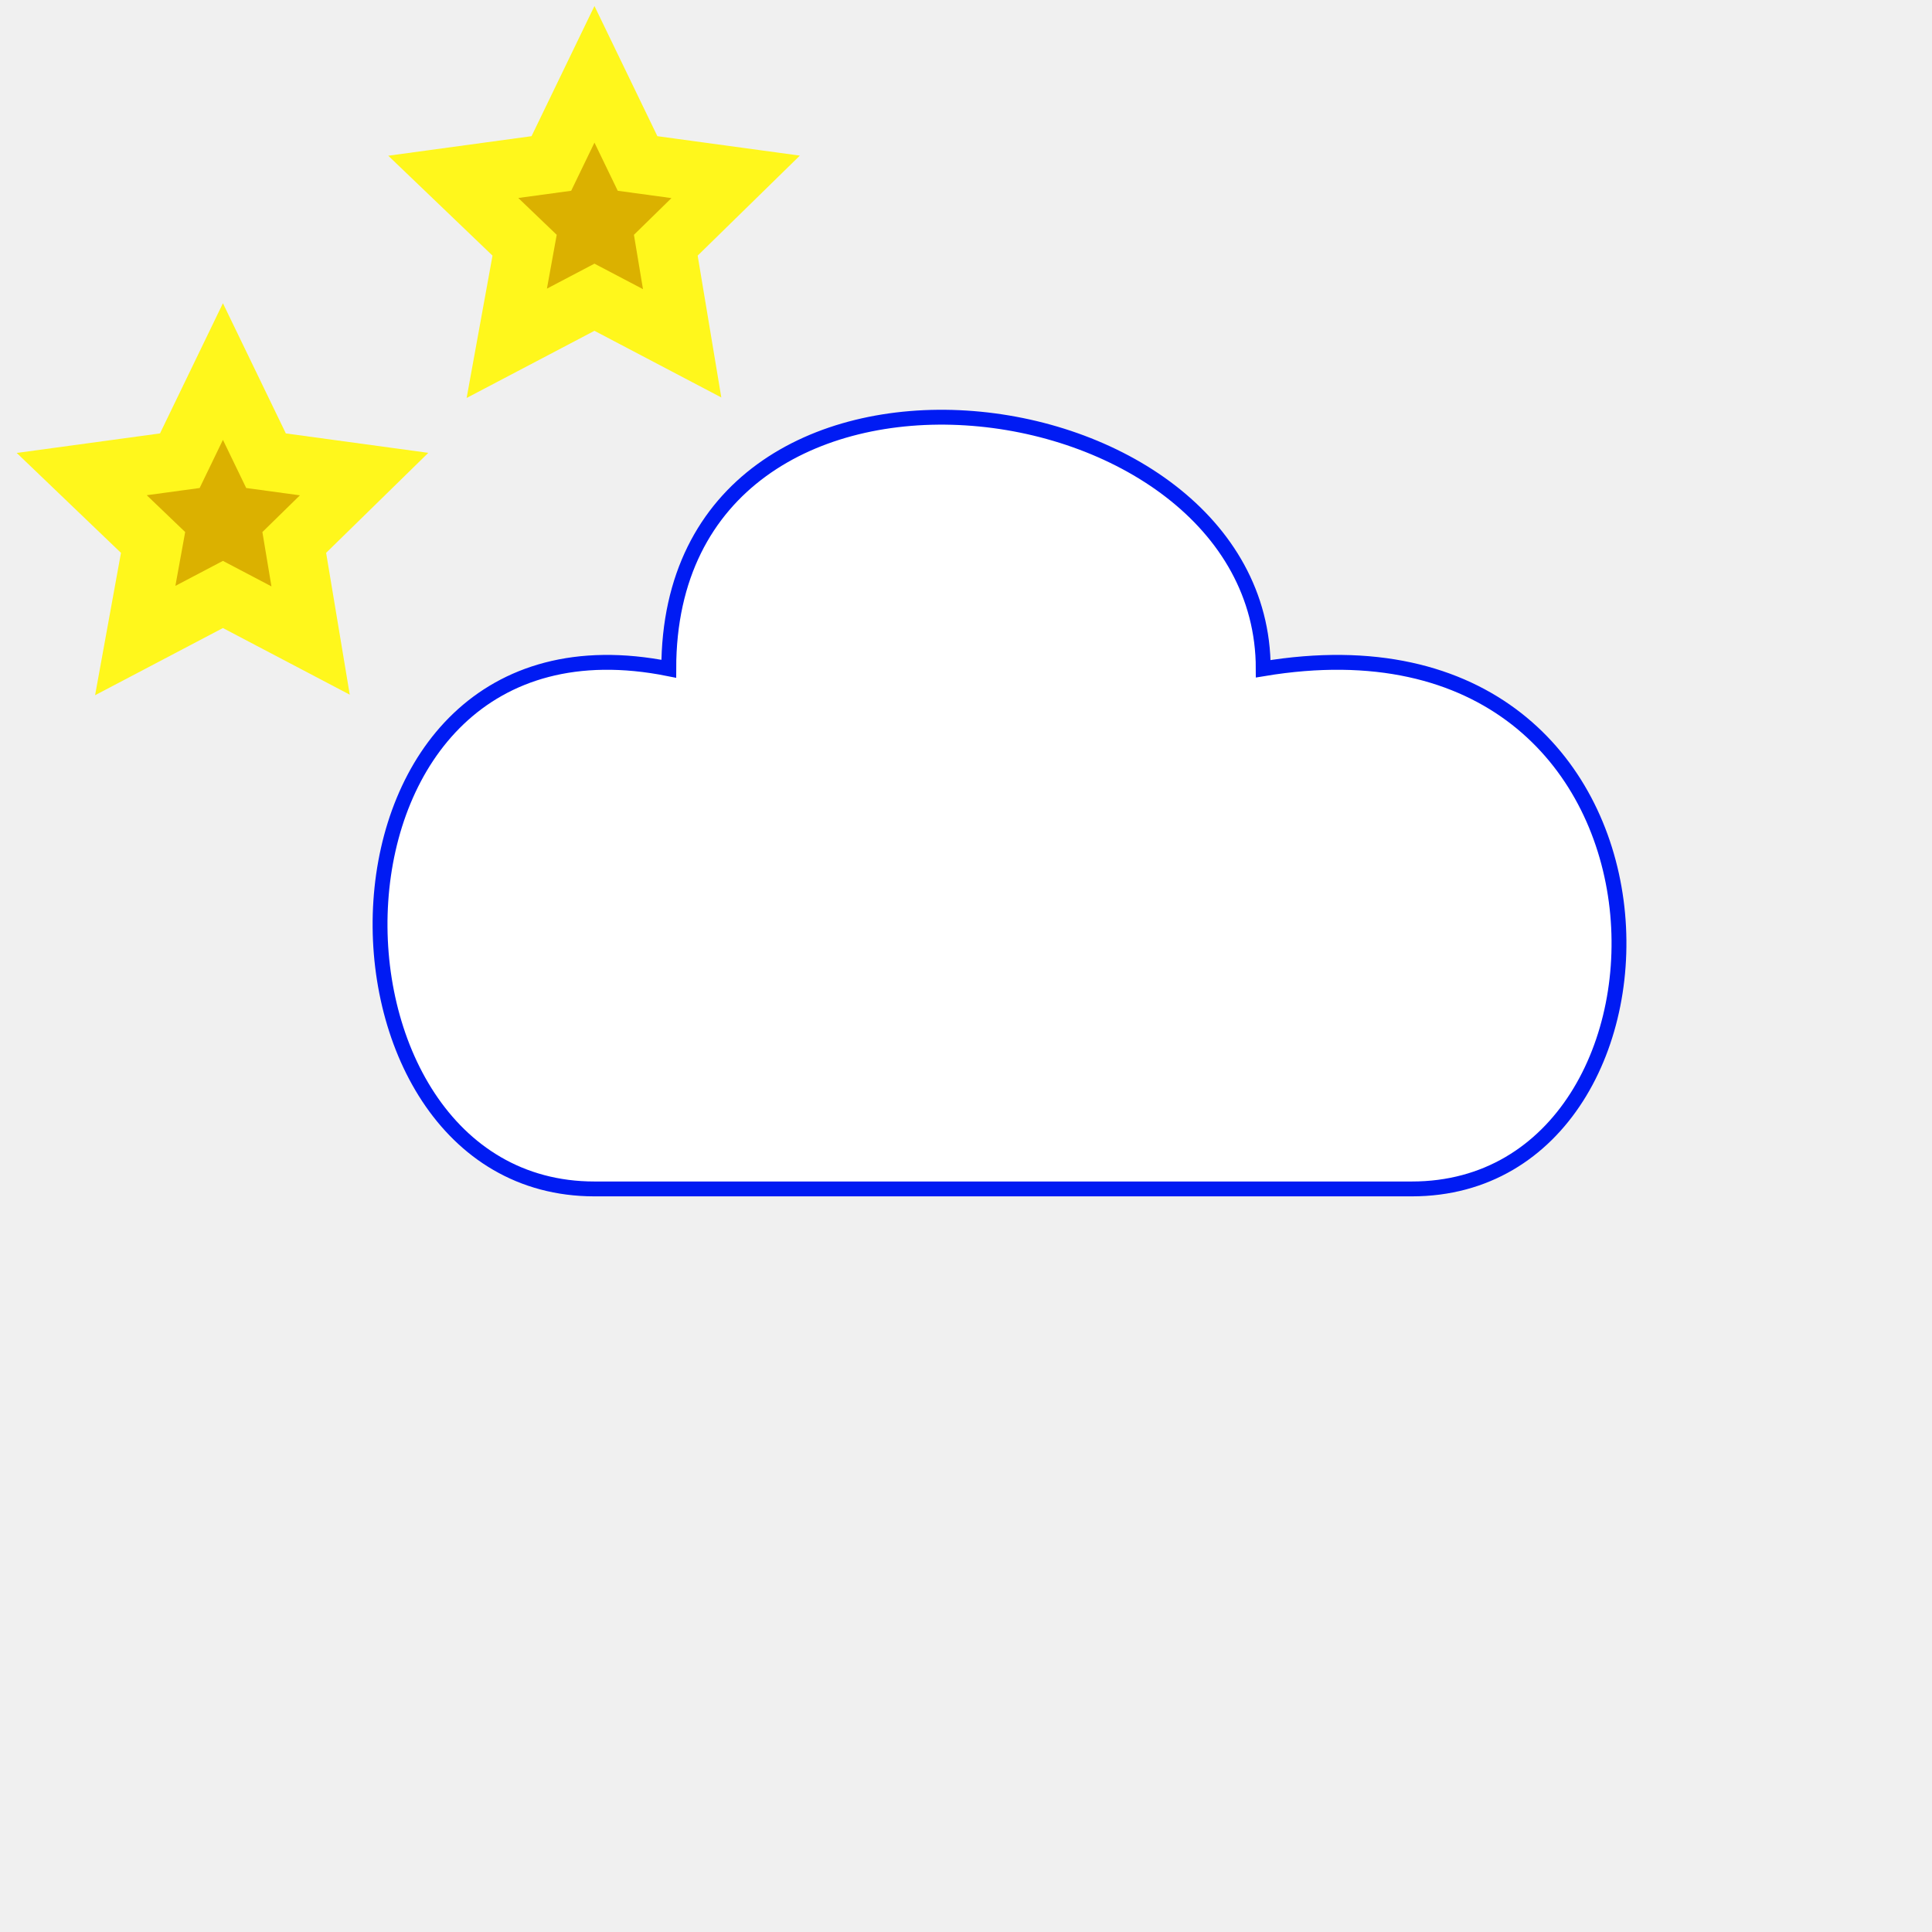
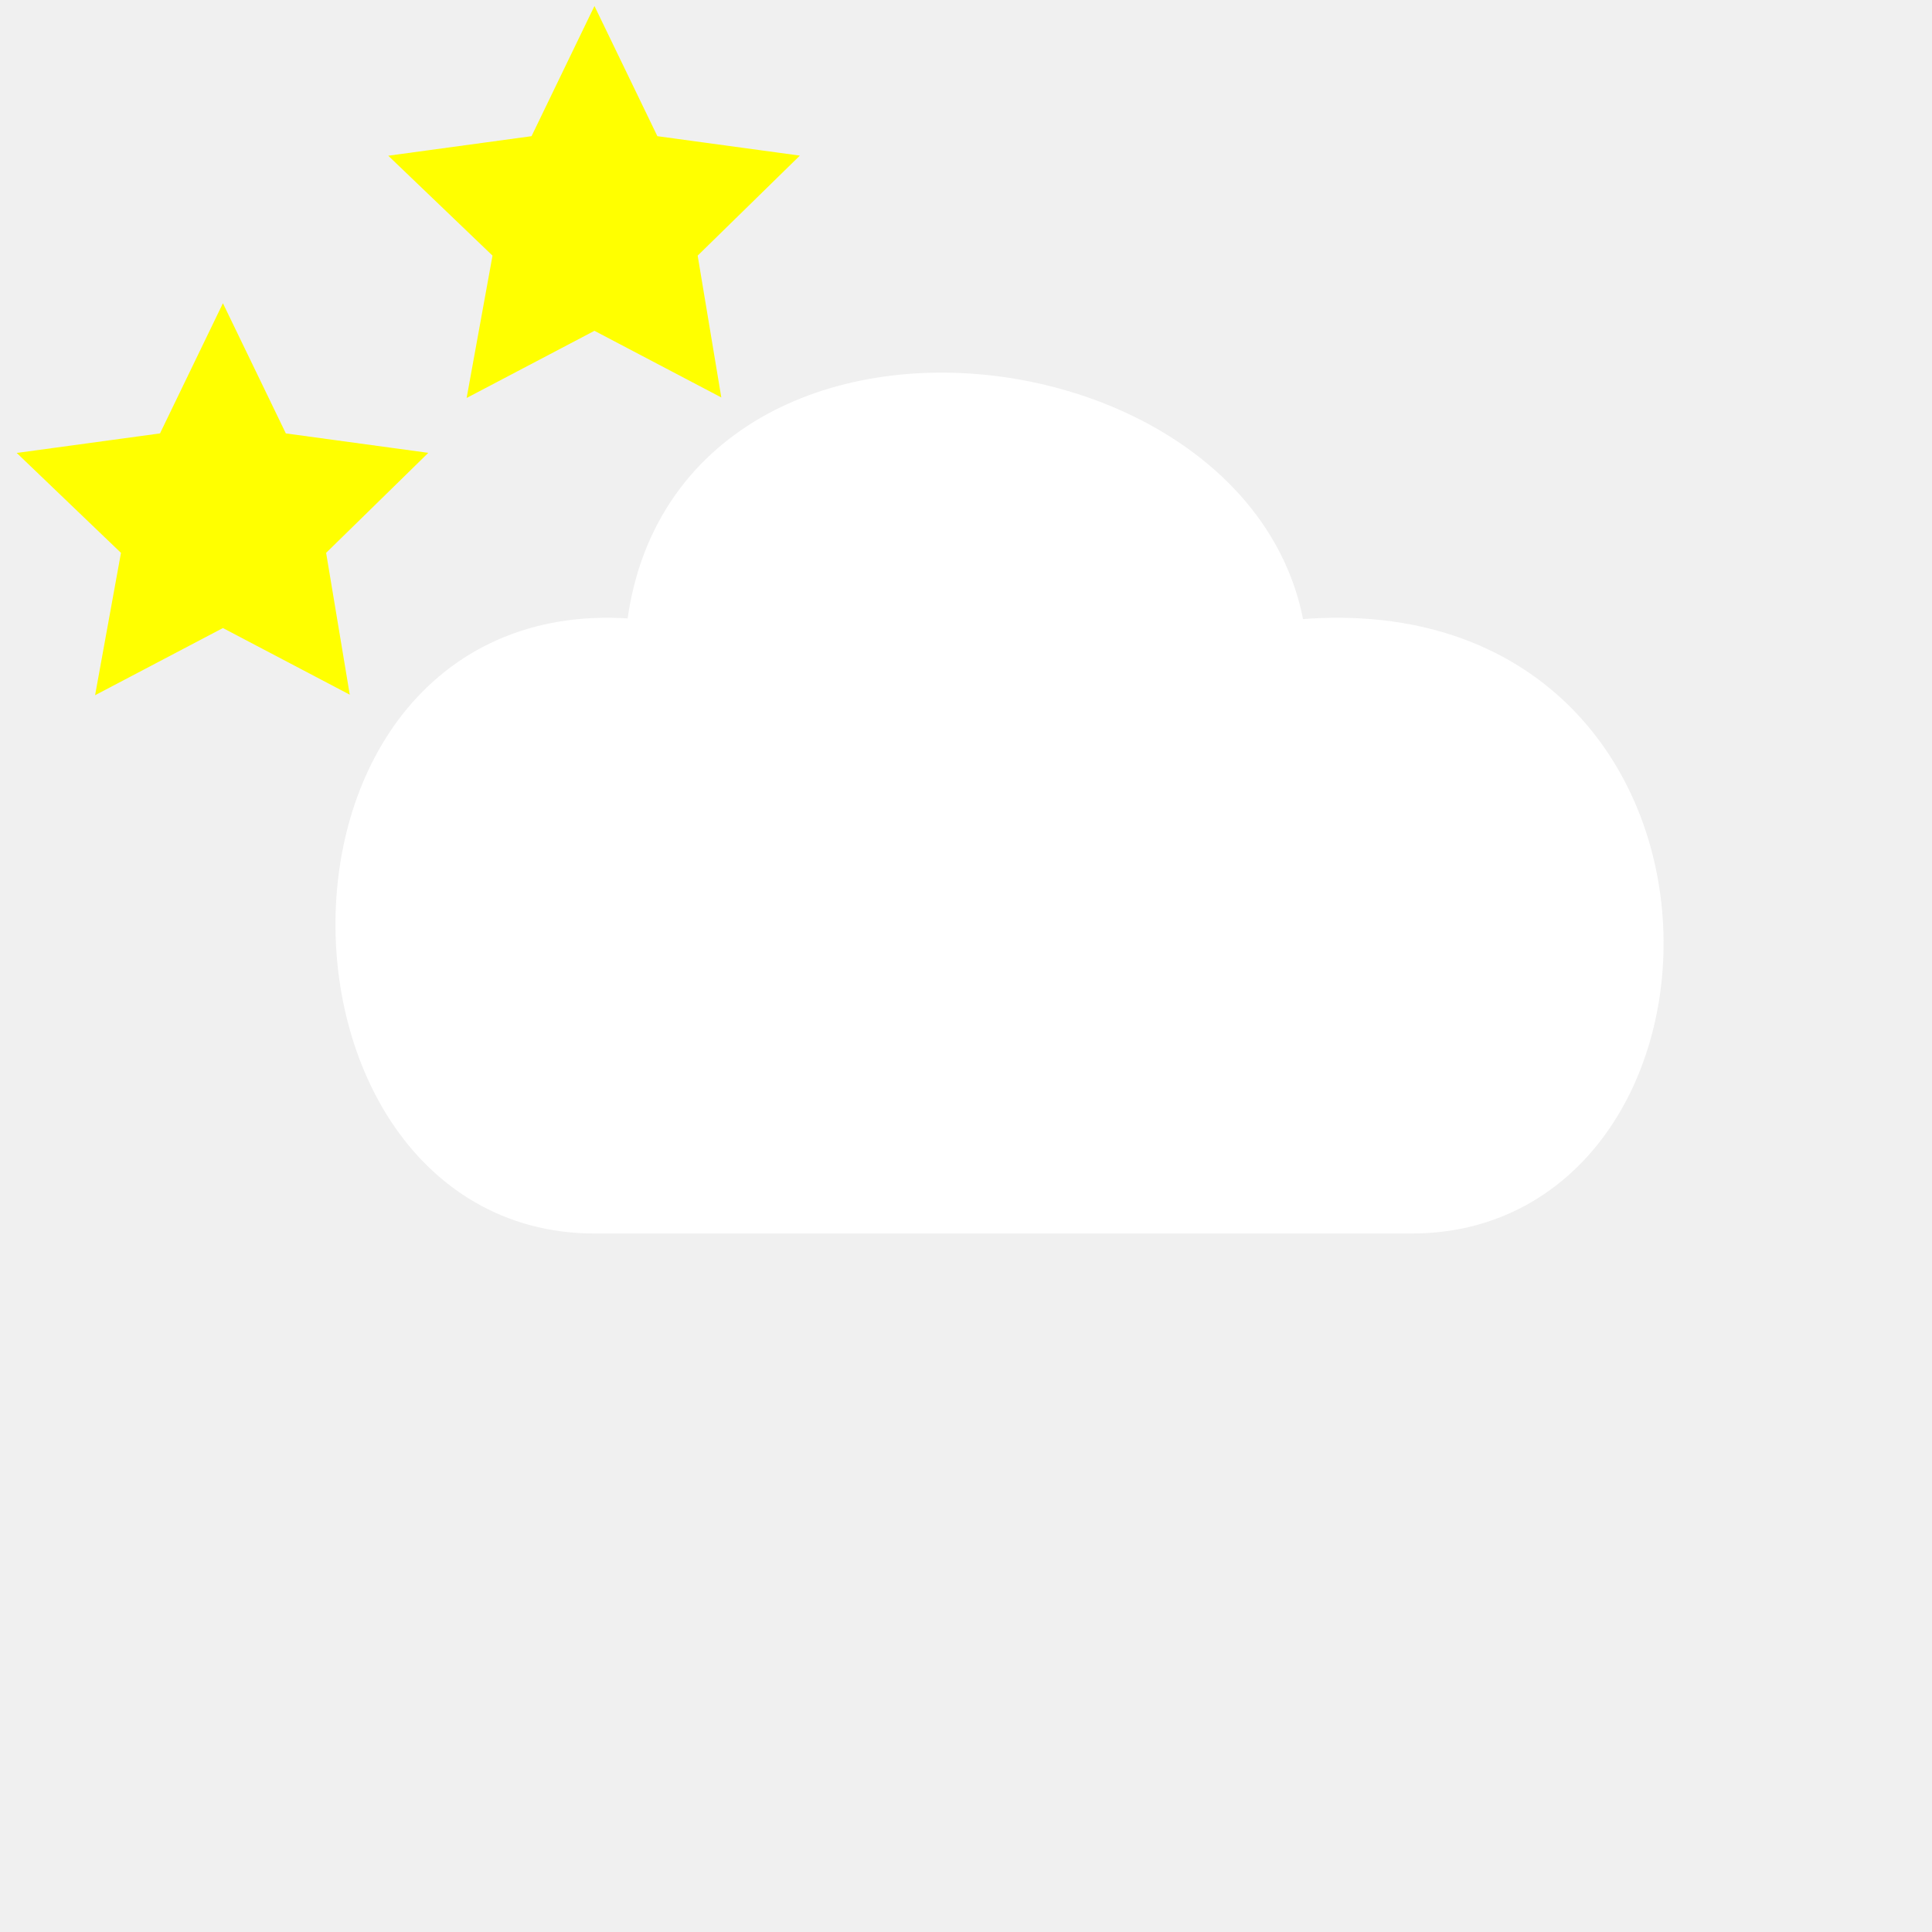
- <svg xmlns="http://www.w3.org/2000/svg" xmlns:xlink="http://www.w3.org/1999/xlink" version="1.1" id="Layer_1" viewBox="0 0 130 130" style="background-color: white" stroke="black" fill="white" stroke-width="6">
-   <defs id="defs10" />
-   <path d="M 40 80 C 20 80, 20 40, 45 45 C 45 20, 85 25, 85 45 C 115 40, 115 80, 95 80 z" id="path2" style="fill:#ffffff;fill-opacity:1;stroke:#001bf3;stroke-opacity:1;stroke-width:1;stroke-dasharray:none" />
-   <path id="star" d="M 0 -10 L -2.9 -4 -9.5 -3.1 -4.7 1.5 -5.9 8.1 0 5 5.9 8.1 4.8 1.5 9.5 -3.1 2.9 -4 z" transform="translate(15 35)" stroke-width="4" style="fill:#dbb100;fill-opacity:1;stroke:#fff71c;stroke-opacity:1" />
-   <use xlink:href="#star" transform="translate(25 -20)" id="use5" style="fill:#ffd00c;fill-opacity:1;stroke:#fff71c;stroke-opacity:1" />
+ <svg xmlns="http://www.w3.org/2000/svg" xmlns:xlink="http://www.w3.org/1999/xlink" version="1.1" id="Layer_1" viewBox="0 0 130 130" style="background-color: blue" stroke="white" fill="white" stroke-width="6">
+   <path d="M 40 80 C 20 80, 20 40, 45 45 C 45 20, 85 25, 85 45 C 115 40, 115 80, 95 80 z" />
+   <path id="star" d="M 0 -10 L -2.9 -4 -9.5 -3.1 -4.7 1.5 -5.9 8.1 0 5 5.9 8.1 4.8 1.5 9.5 -3.1 2.9 -4 z" transform="translate(15 35)" stroke-width="4" fill="yellow" stroke="yellow" />
+   <use xlink:href="#star" transform="translate(25 -20)" />
</svg>
